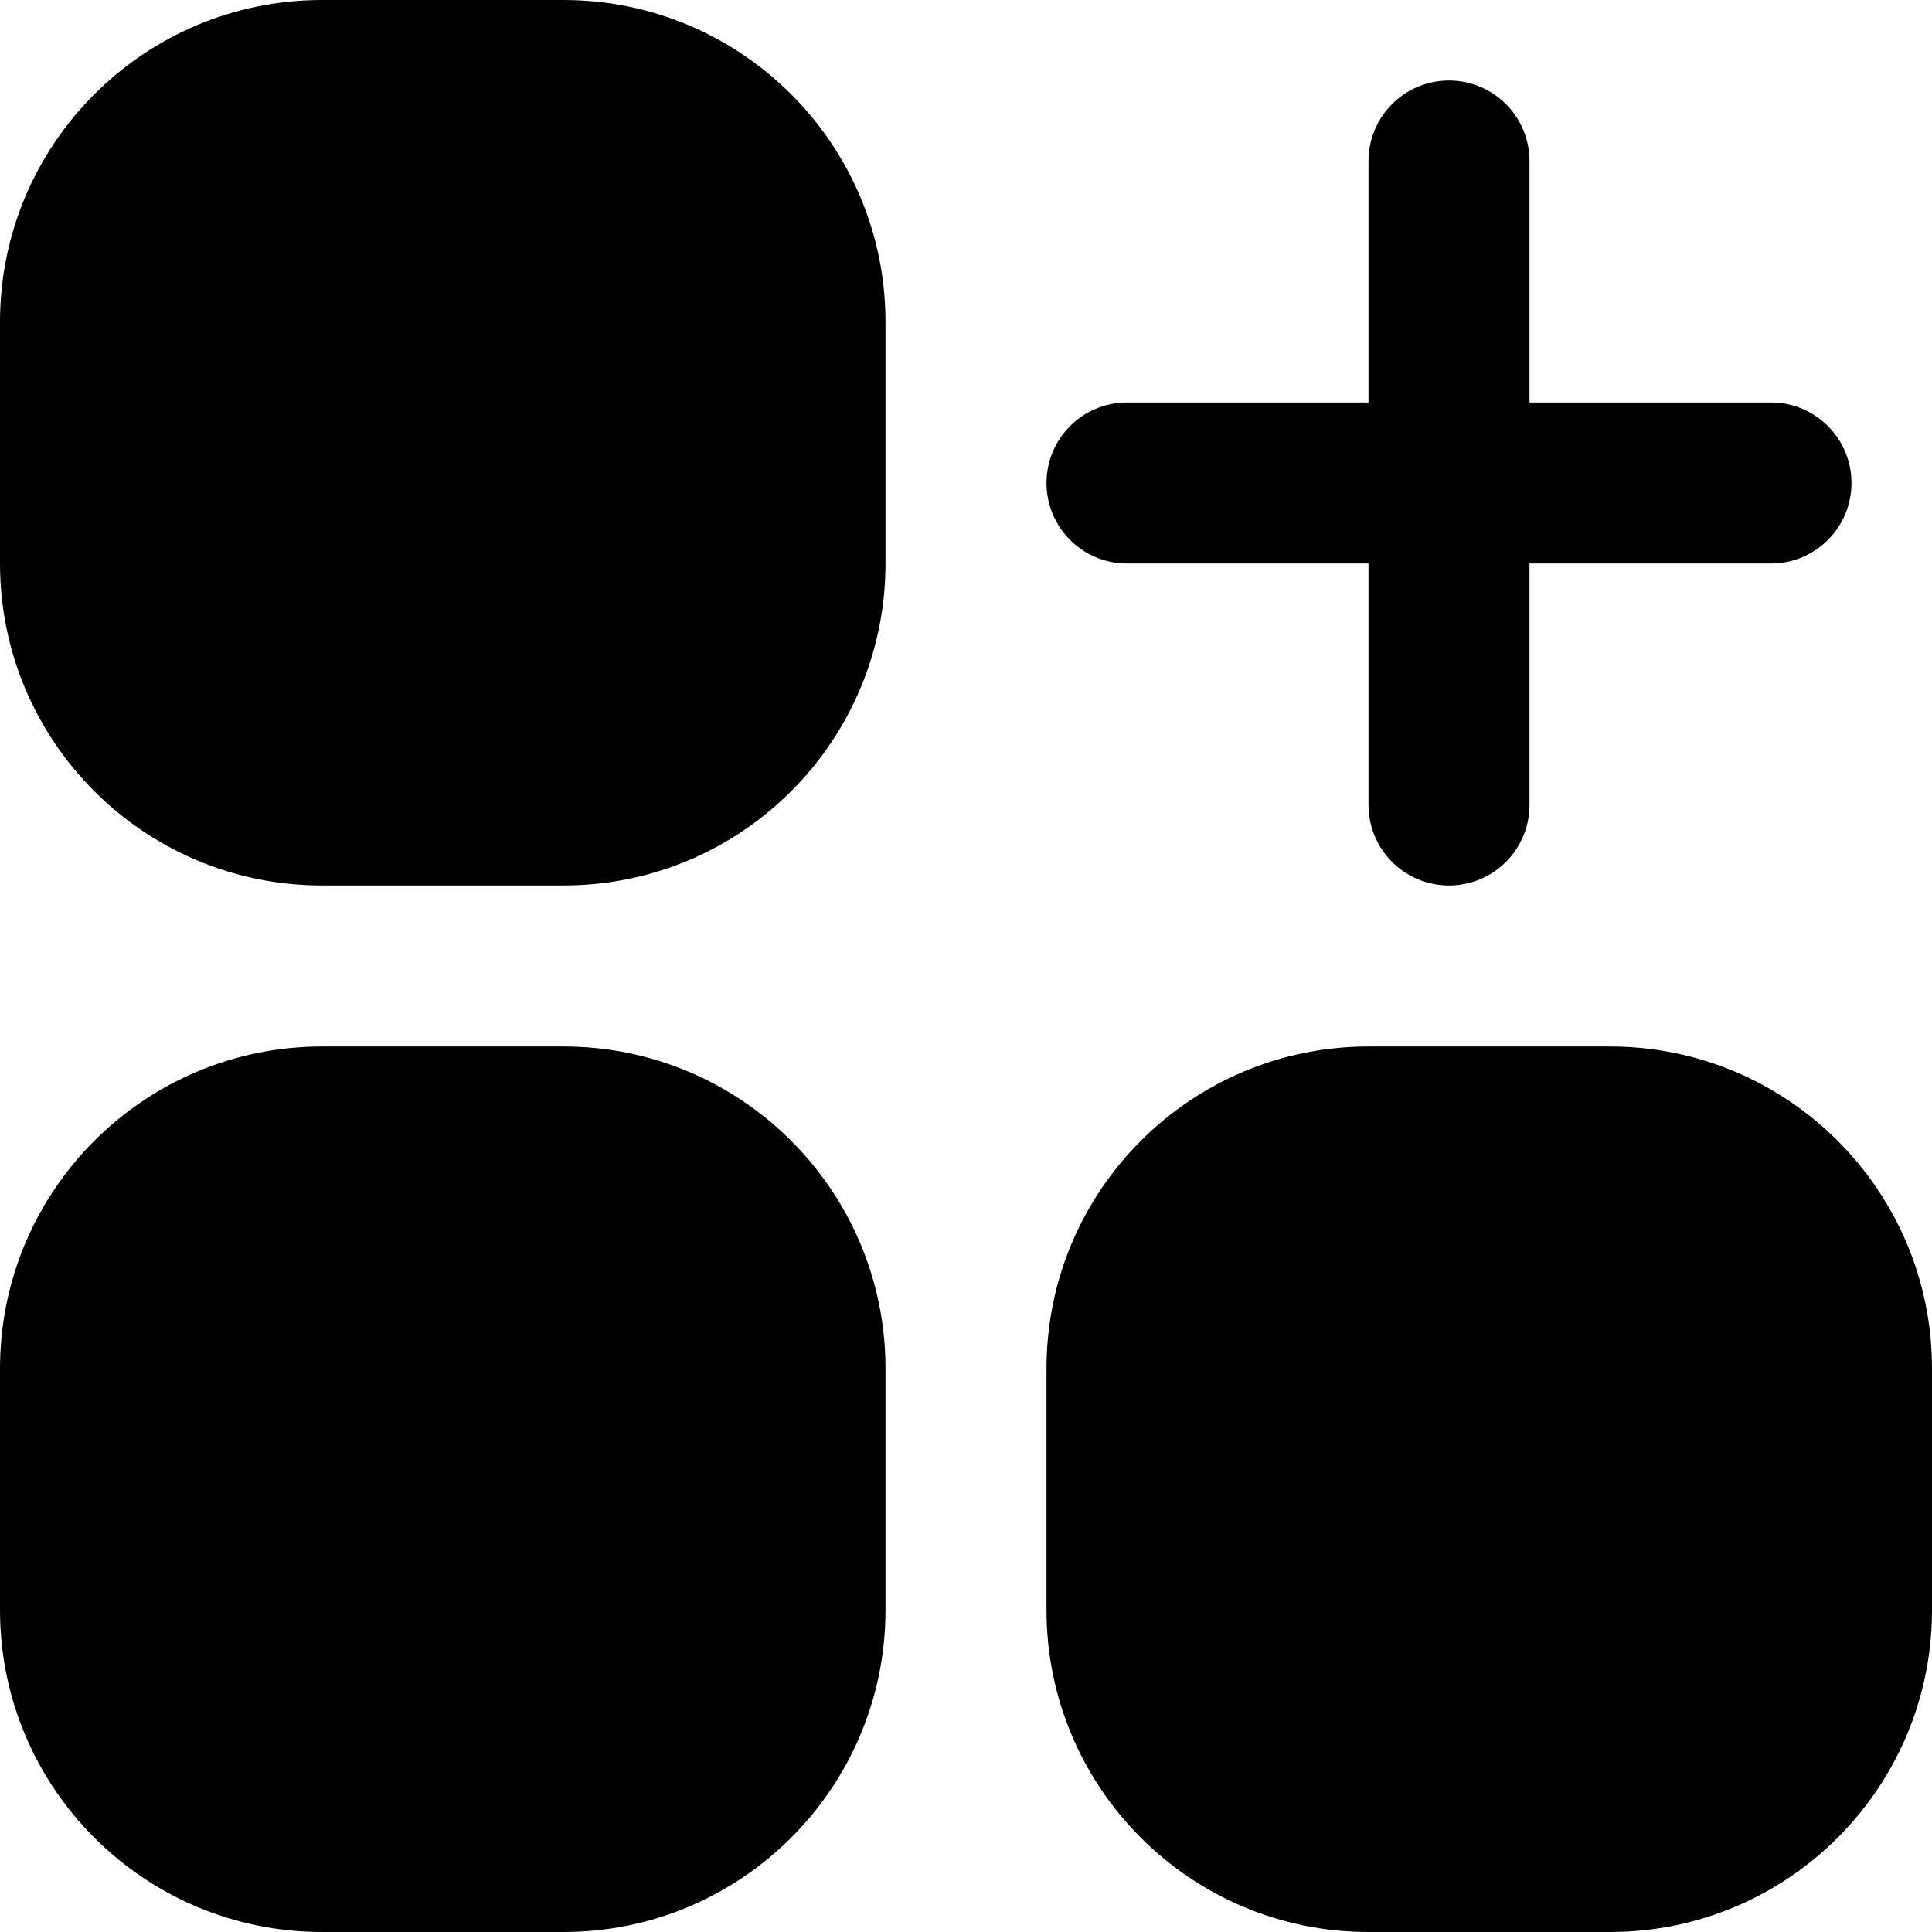
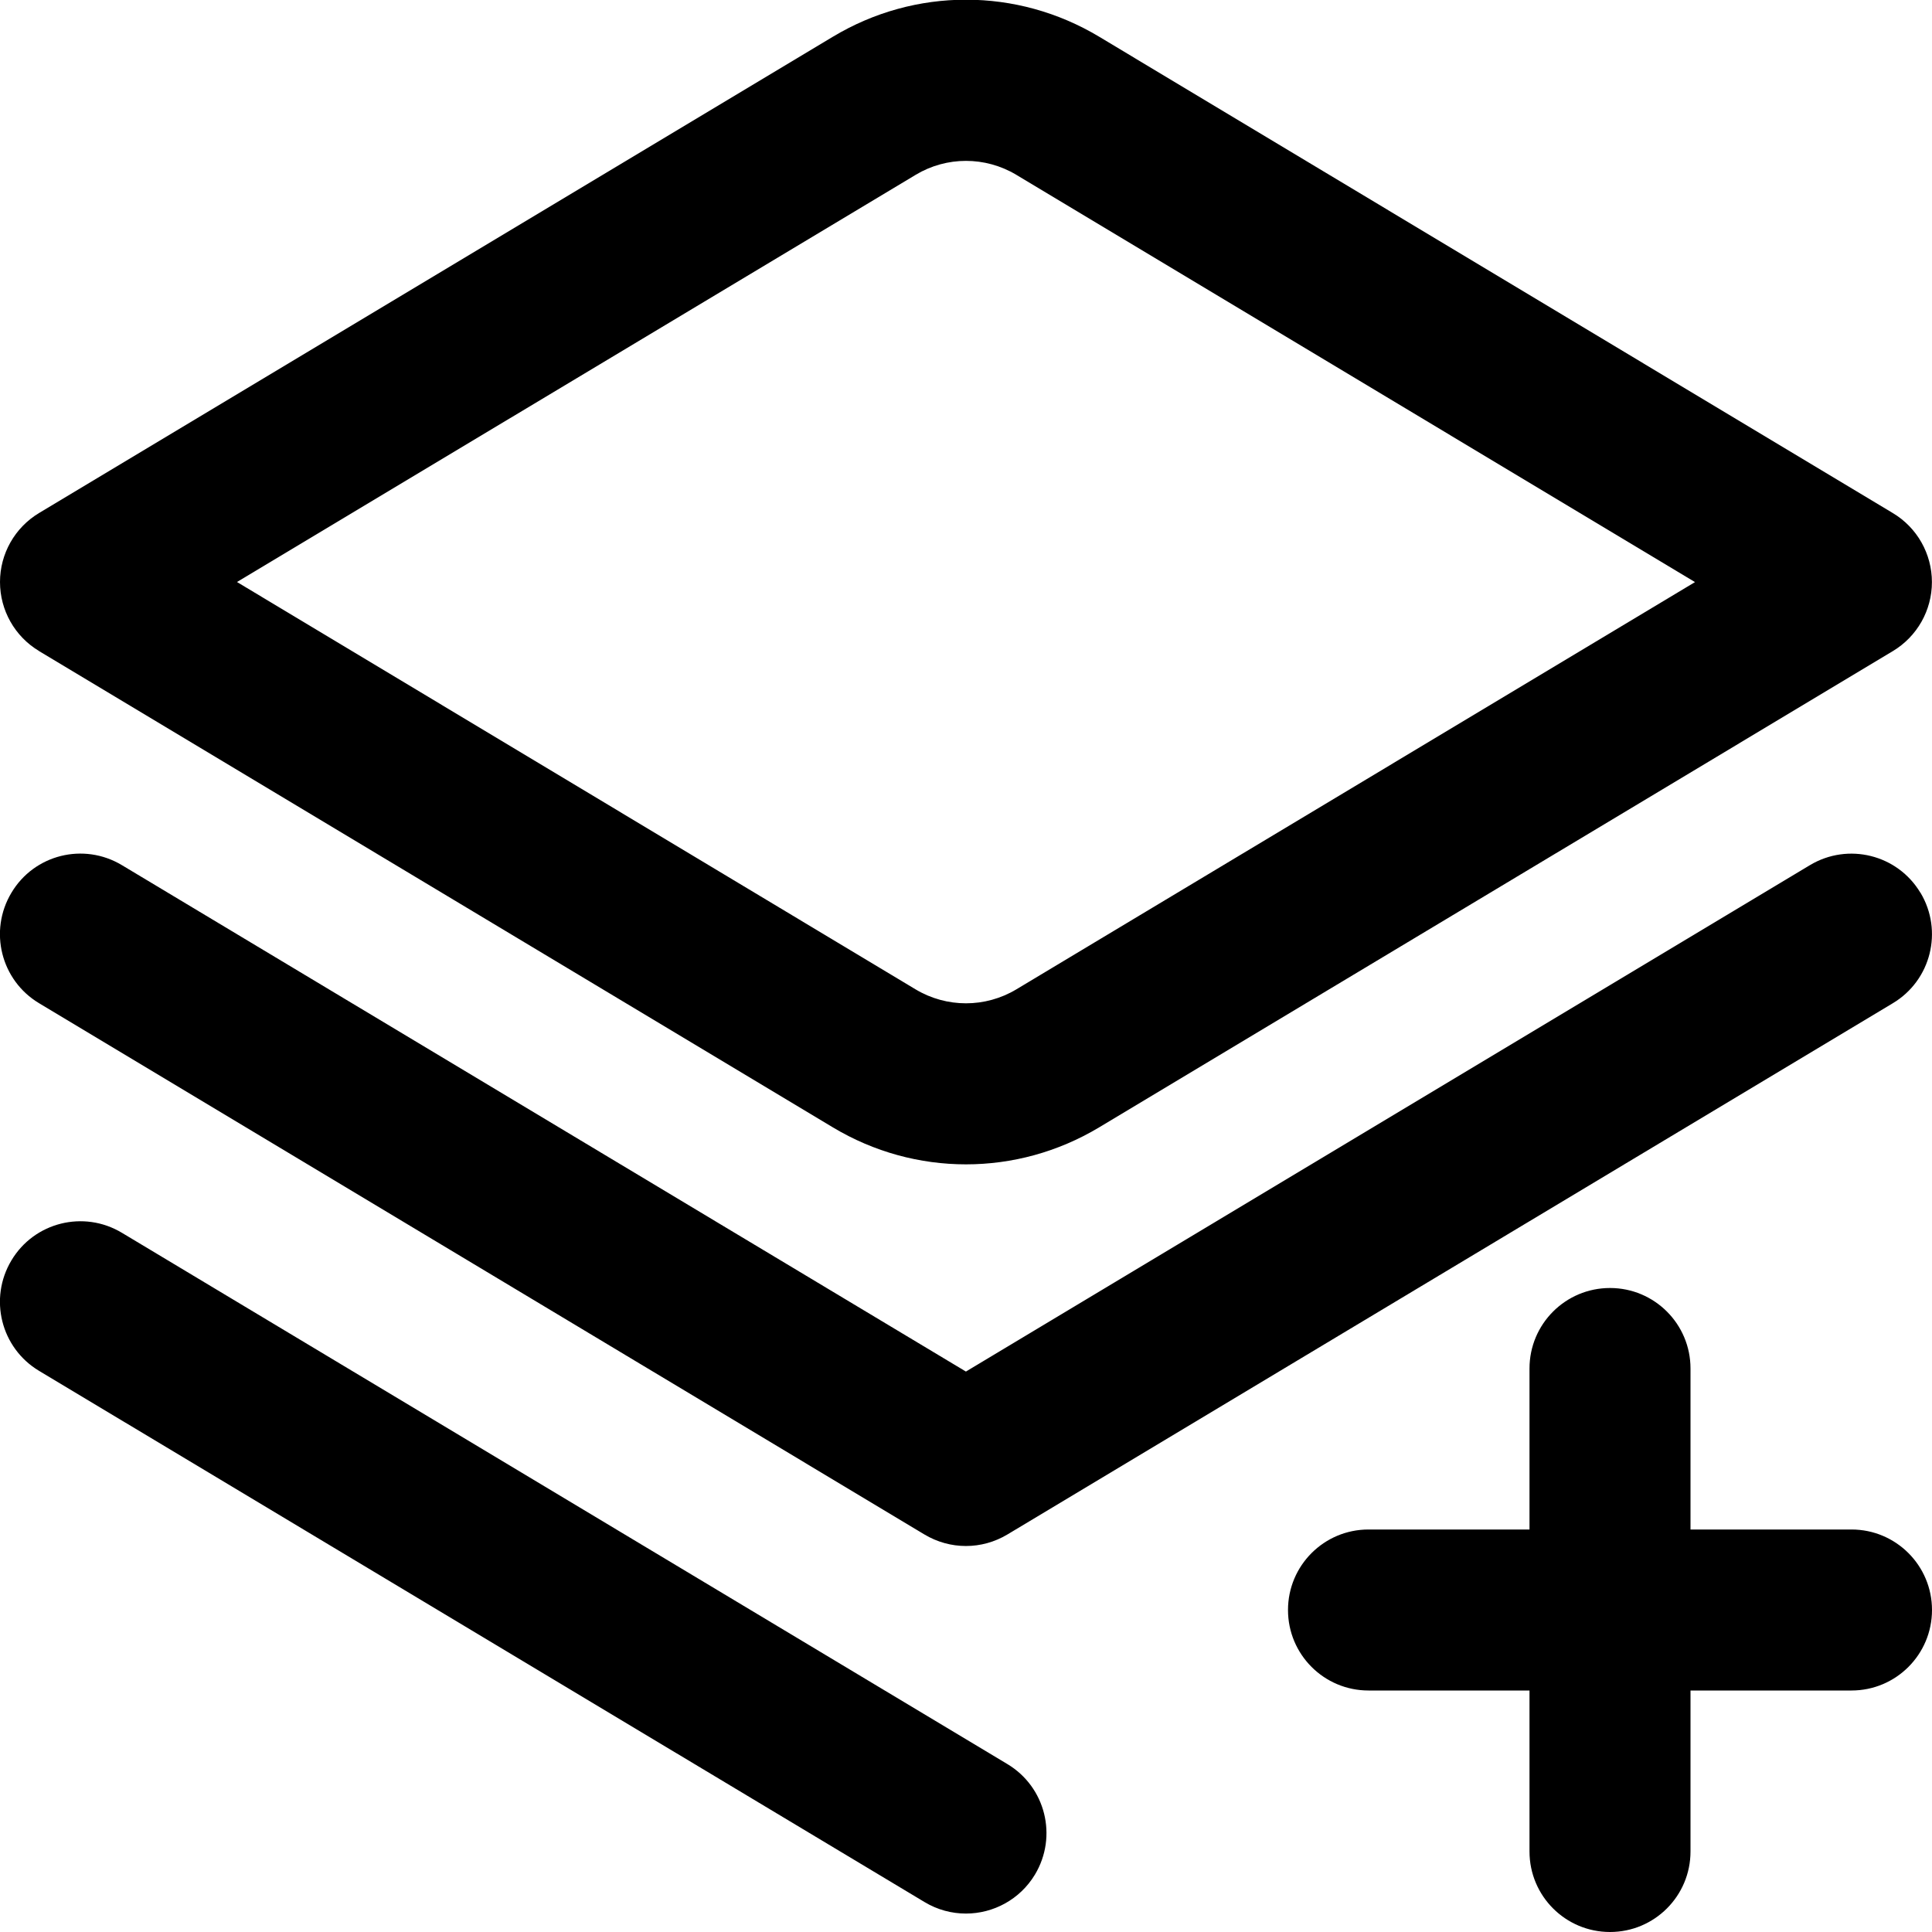
- <svg xmlns="http://www.w3.org/2000/svg" version="1.1" id="Capa_1" x="0px" y="0px" viewBox="0 0 512 512" style="enable-background:new 0 0 512 512;" xml:space="preserve" width="512" height="512">
-   <g>
-     <path d="M85.333,0h64c47.128,0,85.333,38.205,85.333,85.333v64c0,47.128-38.205,85.333-85.333,85.333h-64   C38.205,234.667,0,196.462,0,149.333v-64C0,38.205,38.205,0,85.333,0z" />
-     <path d="M85.333,277.333h64c47.128,0,85.333,38.205,85.333,85.333v64c0,47.128-38.205,85.333-85.333,85.333h-64   C38.205,512,0,473.795,0,426.667v-64C0,315.538,38.205,277.333,85.333,277.333z" />
-     <path d="M362.667,277.333h64c47.128,0,85.333,38.205,85.333,85.333v64C512,473.795,473.795,512,426.667,512h-64   c-47.128,0-85.333-38.205-85.333-85.333v-64C277.333,315.538,315.538,277.333,362.667,277.333z" />
-     <path d="M298.667,149.333h64v64c0,11.782,9.551,21.333,21.333,21.333c11.782,0,21.333-9.551,21.333-21.333v-64h64   c11.782,0,21.333-9.551,21.333-21.333s-9.551-21.333-21.333-21.333h-64v-64c0-11.782-9.551-21.333-21.333-21.333   c-11.782,0-21.333,9.551-21.333,21.333v64h-64c-11.782,0-21.333,9.551-21.333,21.333S286.885,149.333,298.667,149.333z" />
-   </g>
+ <svg xmlns="http://www.w3.org/2000/svg" id="Layer_1" data-name="Layer 1" viewBox="0 0 24 24" width="512" height="512">
+   <path d="M.485,8.088l9.862,5.917c.51,.306,1.081,.459,1.653,.459,.571,0,1.143-.153,1.653-.459l9.861-5.917c.301-.181,.485-.506,.485-.857s-.184-.677-.485-.857L13.654,.456c-1.021-.613-2.287-.613-3.307,0L.485,6.373c-.301,.181-.485,.506-.485,.857s.184,.677,.485,.857ZM11.376,2.171h0c.384-.23,.863-.23,1.248,0l8.432,5.06-8.432,5.06c-.385,.23-.864,.23-1.249,0L2.944,7.23,11.376,2.171Zm12.624,17.829c0,.553-.448,1-1,1h-2v2c0,.553-.448,1-1,1s-1-.447-1-1v-2h-2c-.552,0-1-.447-1-1s.448-1,1-1h2v-2c0-.553,.448-1,1-1s1,.447,1,1v2h2c.552,0,1,.447,1,1Zm-11.143,3.286c-.188,.312-.519,.485-.858,.485-.175,0-.353-.046-.514-.143L.485,17.029c-.474-.284-.627-.898-.343-1.372,.283-.474,.897-.628,1.372-.343l11,6.6c.474,.284,.627,.898,.343,1.372Zm11-12.196c.284,.474,.131,1.088-.343,1.372l-11,6.6c-.159,.095-.336,.143-.515,.143s-.356-.048-.515-.143L.485,12.462c-.474-.284-.627-.898-.343-1.372,.283-.475,.897-.628,1.372-.343l10.485,6.291,10.485-6.291c.474-.284,1.088-.131,1.372,.343Z" />
</svg>
